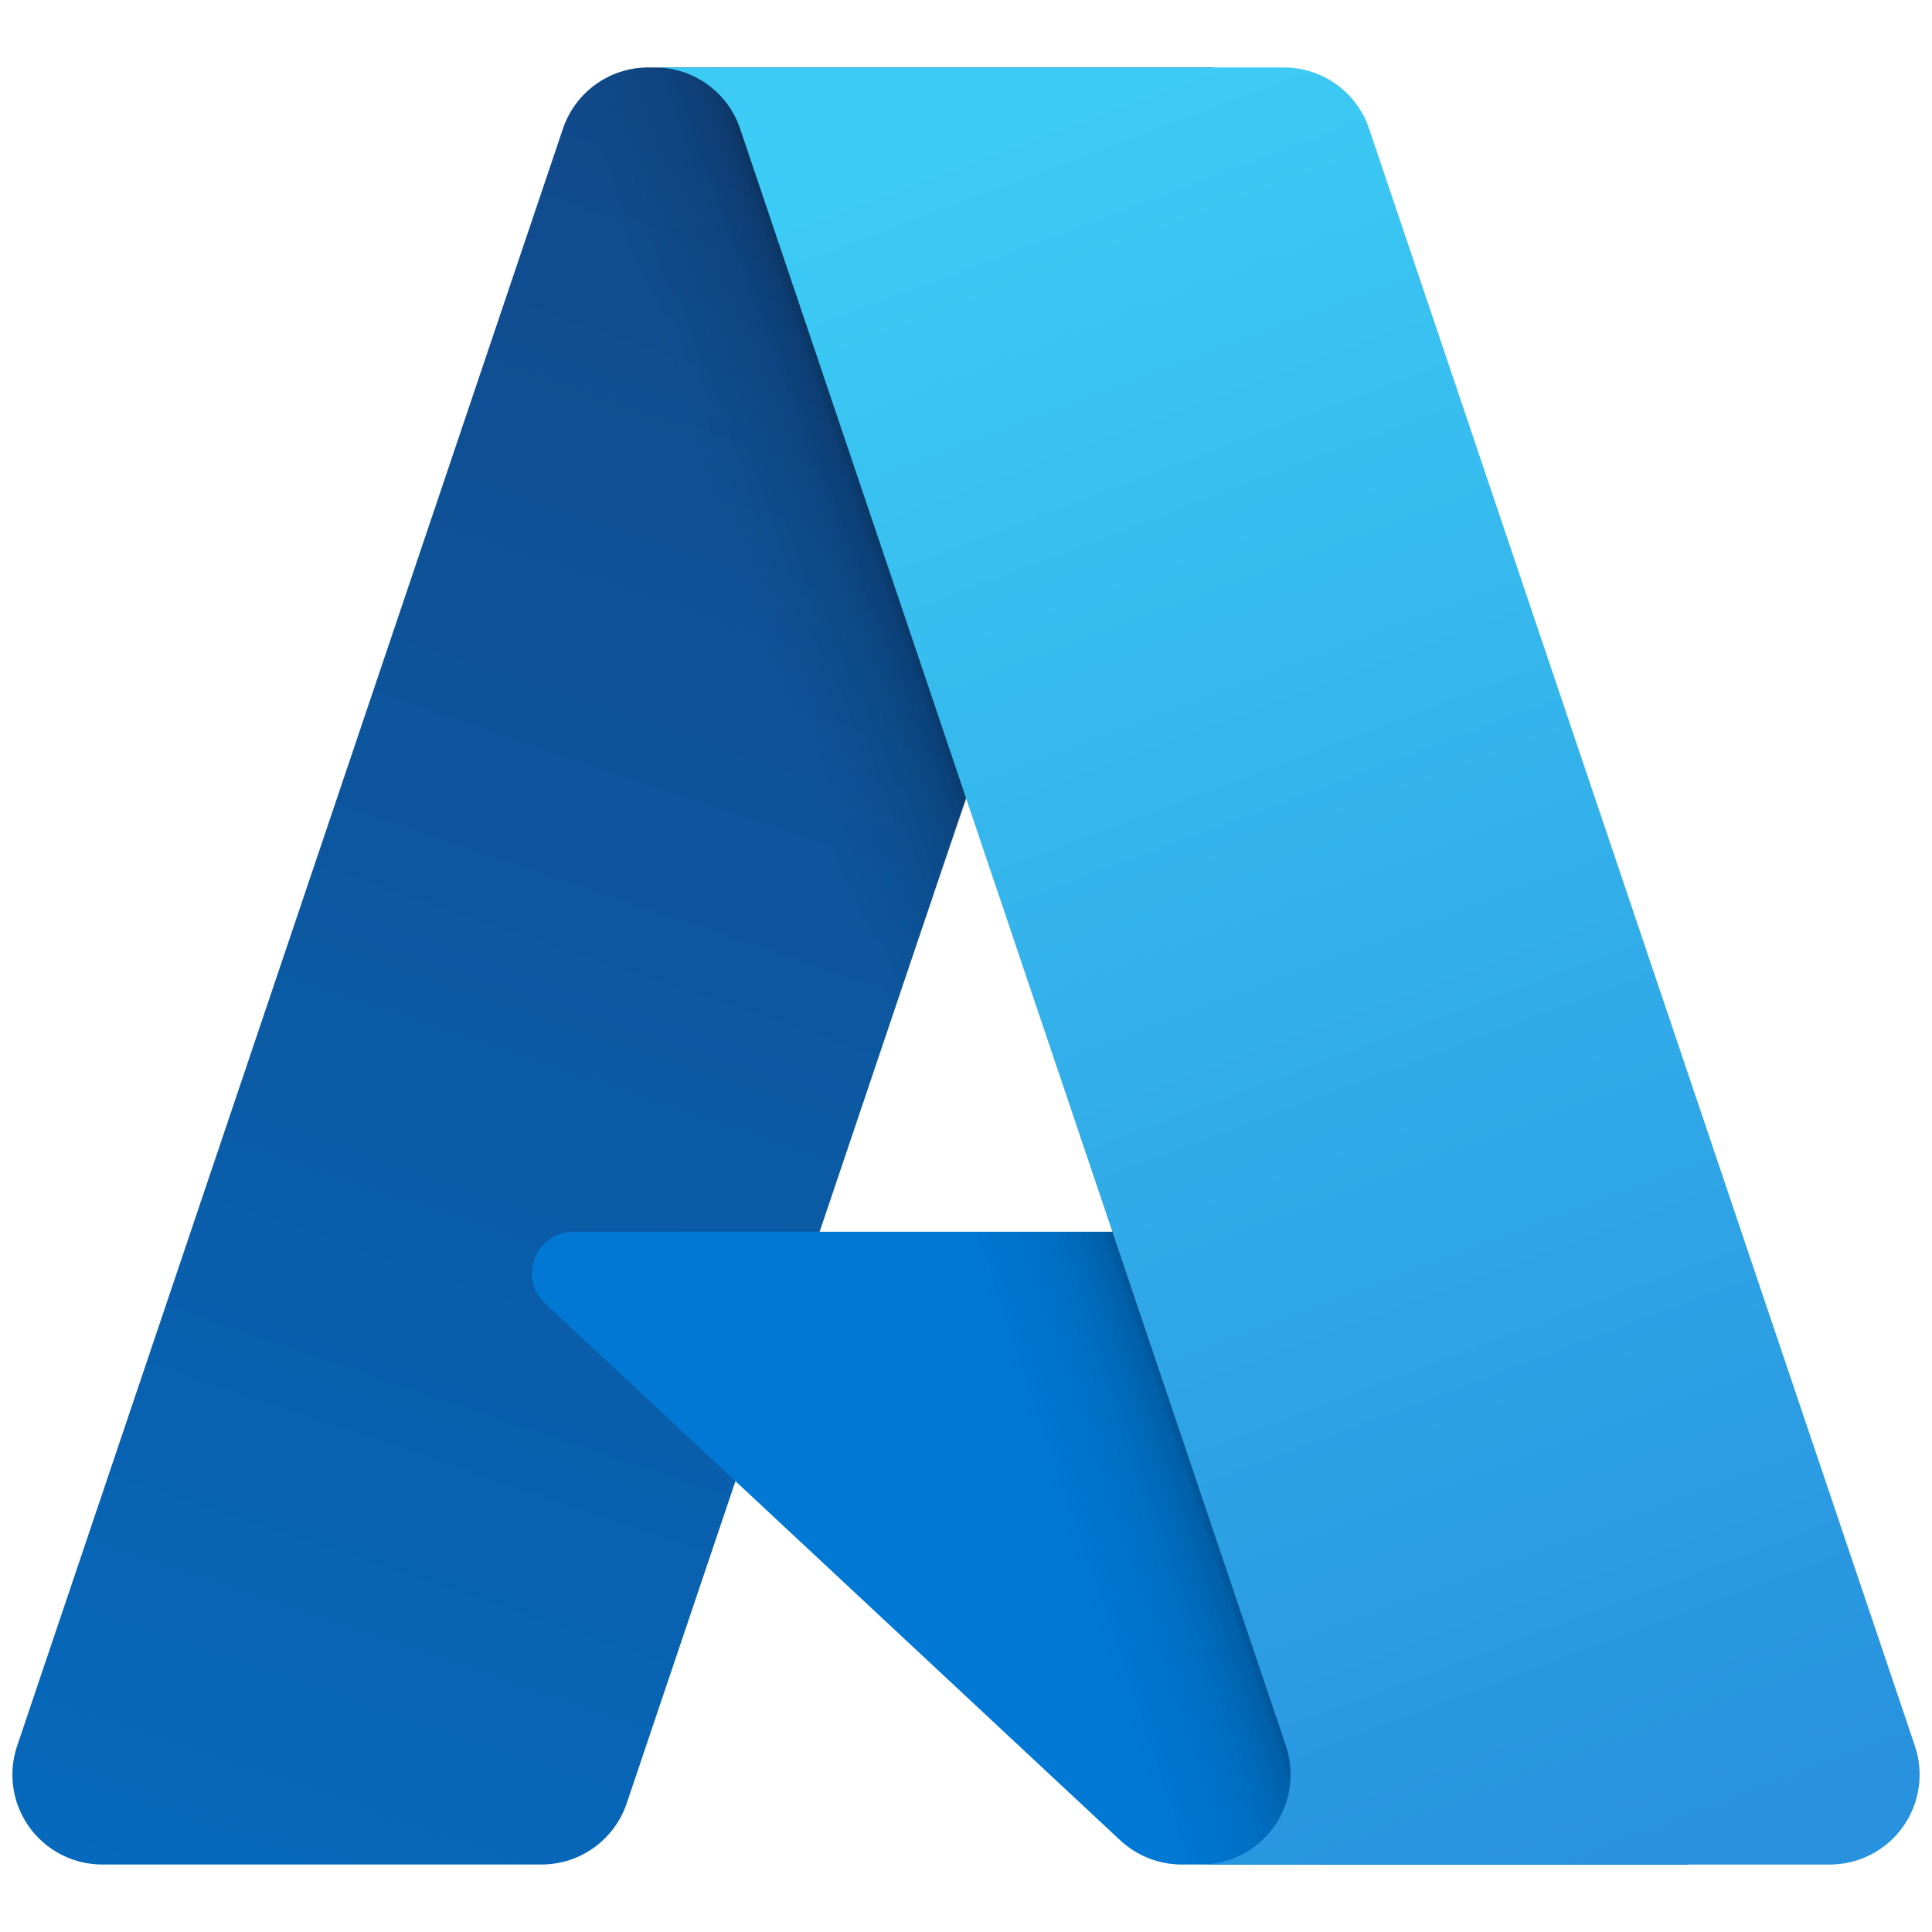
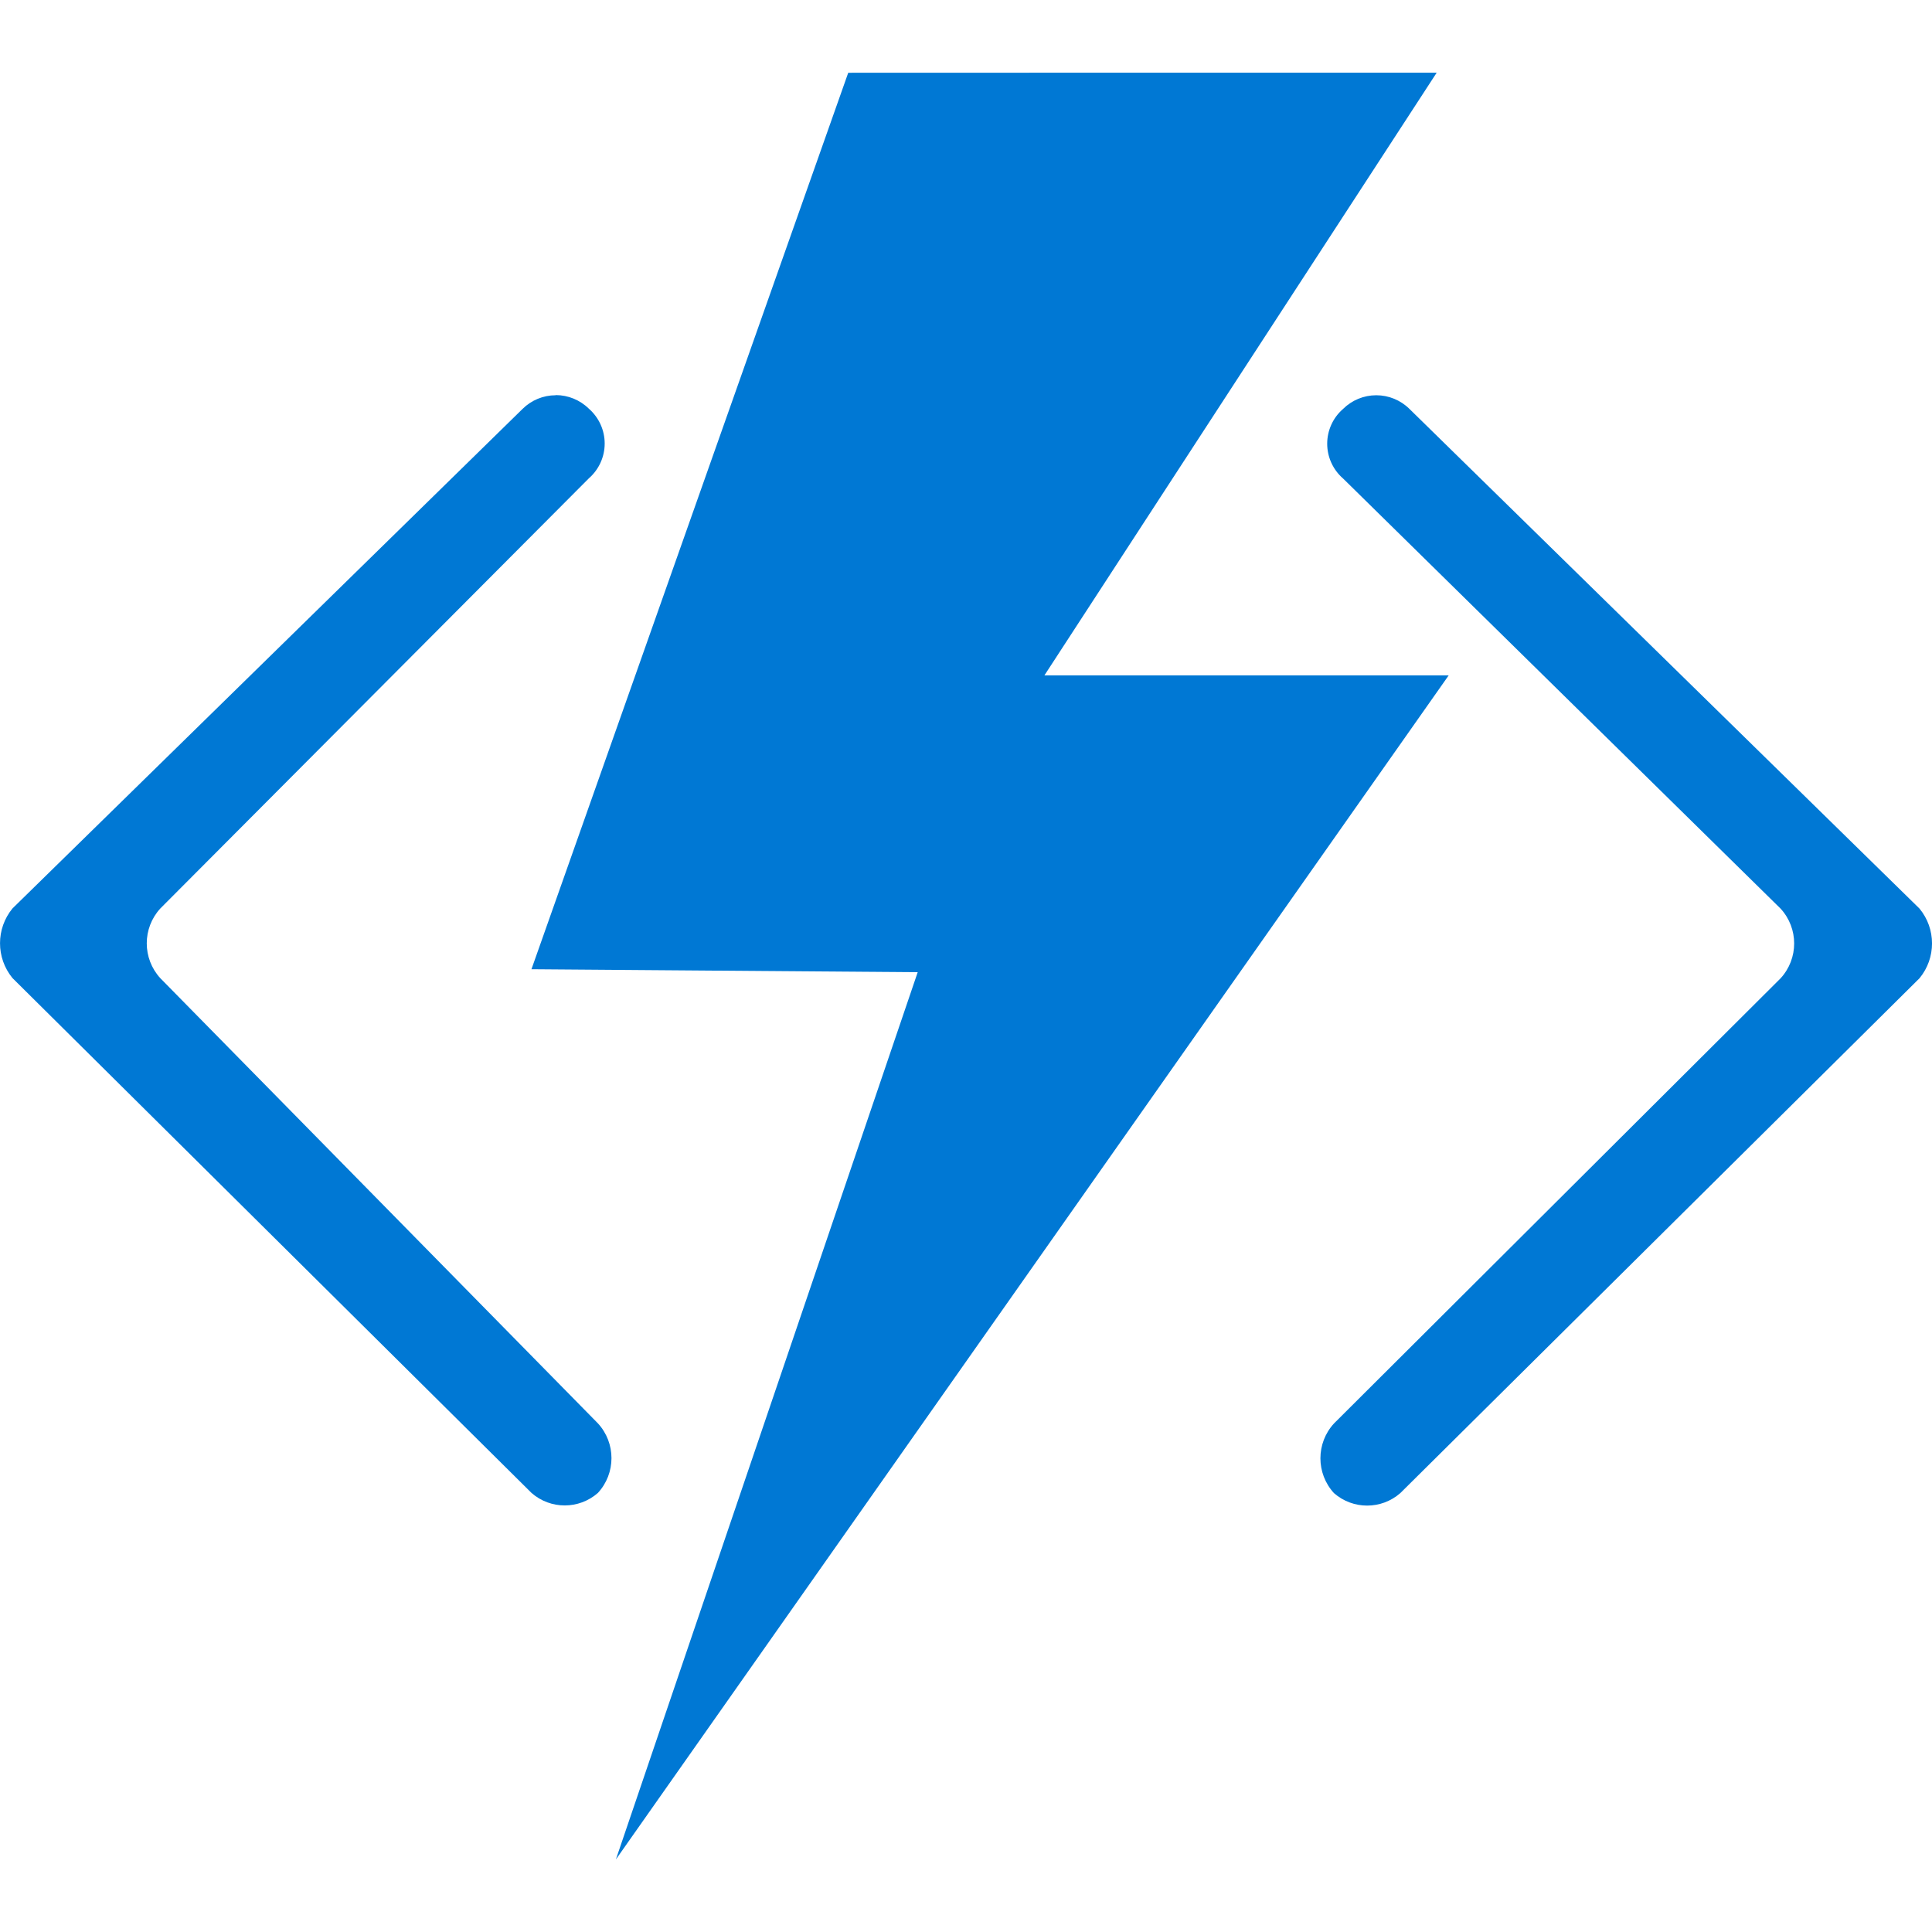
- <svg xmlns="http://www.w3.org/2000/svg" viewBox="0 0 128 128">
-   <defs>
-     <linearGradient id="azure-original-a" x1="60.919" y1="9.602" x2="18.667" y2="134.423" gradientUnits="userSpaceOnUse">
-       <stop stop-color="#114A8B" />
-       <stop offset="1" stop-color="#0669BC" />
-     </linearGradient>
-     <linearGradient id="azure-original-b" x1="74.117" y1="67.772" x2="64.344" y2="71.076" gradientUnits="userSpaceOnUse">
-       <stop stop-opacity=".3" />
-       <stop offset=".071" stop-opacity=".2" />
-       <stop offset=".321" stop-opacity=".1" />
-       <stop offset=".623" stop-opacity=".05" />
-       <stop offset="1" stop-opacity="0" />
-     </linearGradient>
-     <linearGradient id="azure-original-c" x1="68.742" y1="5.961" x2="115.122" y2="129.525" gradientUnits="userSpaceOnUse">
-       <stop stop-color="#3CCBF4" />
-       <stop offset="1" stop-color="#2892DF" />
-     </linearGradient>
-   </defs>
-   <path d="M46.09.002h40.685L44.541 125.137a6.485 6.485 0 01-6.146 4.413H6.733a6.482 6.482 0 01-5.262-2.699 6.474 6.474 0 01-.876-5.848L39.944 4.414A6.488 6.488 0 0146.09 0z" fill="url(#azure-original-a)" transform="translate(.587 4.468) scale(.91904)" />
-   <path d="M97.28 81.607H37.987a2.743 2.743 0 00-1.874 4.751l38.1 35.562a5.991 5.991 0 004.087 1.61h33.574z" fill="#0078d4" />
-   <path d="M46.09.002A6.434 6.434 0 0039.93 4.5L.644 120.897a6.469 6.469 0 006.106 8.653h32.48a6.942 6.942 0 005.328-4.531l7.834-23.089 27.985 26.101a6.618 6.618 0 004.165 1.519h36.396l-15.963-45.616-46.533.011L86.922.002z" fill="url(#azure-original-b)" transform="translate(.587 4.468) scale(.91904)" />
-   <path d="M98.055 4.408A6.476 6.476 0 0091.917.002H46.575a6.478 6.478 0 016.137 4.406l39.35 116.594a6.476 6.476 0 01-6.137 8.55h45.344a6.48 6.48 0 006.136-8.55z" fill="url(#azure-original-c)" transform="translate(.587 4.468) scale(.91904)" />
+ <svg xmlns="http://www.w3.org/2000/svg" role="img" viewBox="0 0 24 24" fill="#0078D4">
+   <path d="M10.537.904L6.602 12.04l4.798.037-3.748 11.018v.002L17.996 8.39h-5.022L17.847.903h-3.824zM6.903 4.91a.585.585 0 0 0-.412.17L.155 11.285a.682.682 0 0 0 0 .865l6.448 6.396a.625.625 0 0 0 .824 0 .638.638 0 0 0 0-.865l-5.436-5.53a.641.641 0 0 1 0-.865l5.324-5.344a.574.574 0 0 0 0-.865.586.586 0 0 0-.412-.169zm10.193 0a.585.585 0 0 0-.412.17.572.572 0 0 0 0 .864l5.435 5.343a.64.64 0 0 1 0 .866l-5.548 5.53a.64.64 0 0 0 0 .865.625.625 0 0 0 .824 0l6.45-6.396a.68.68 0 0 0 0-.865l-6.337-6.208a.585.585 0 0 0-.412-.169z" />
</svg>
